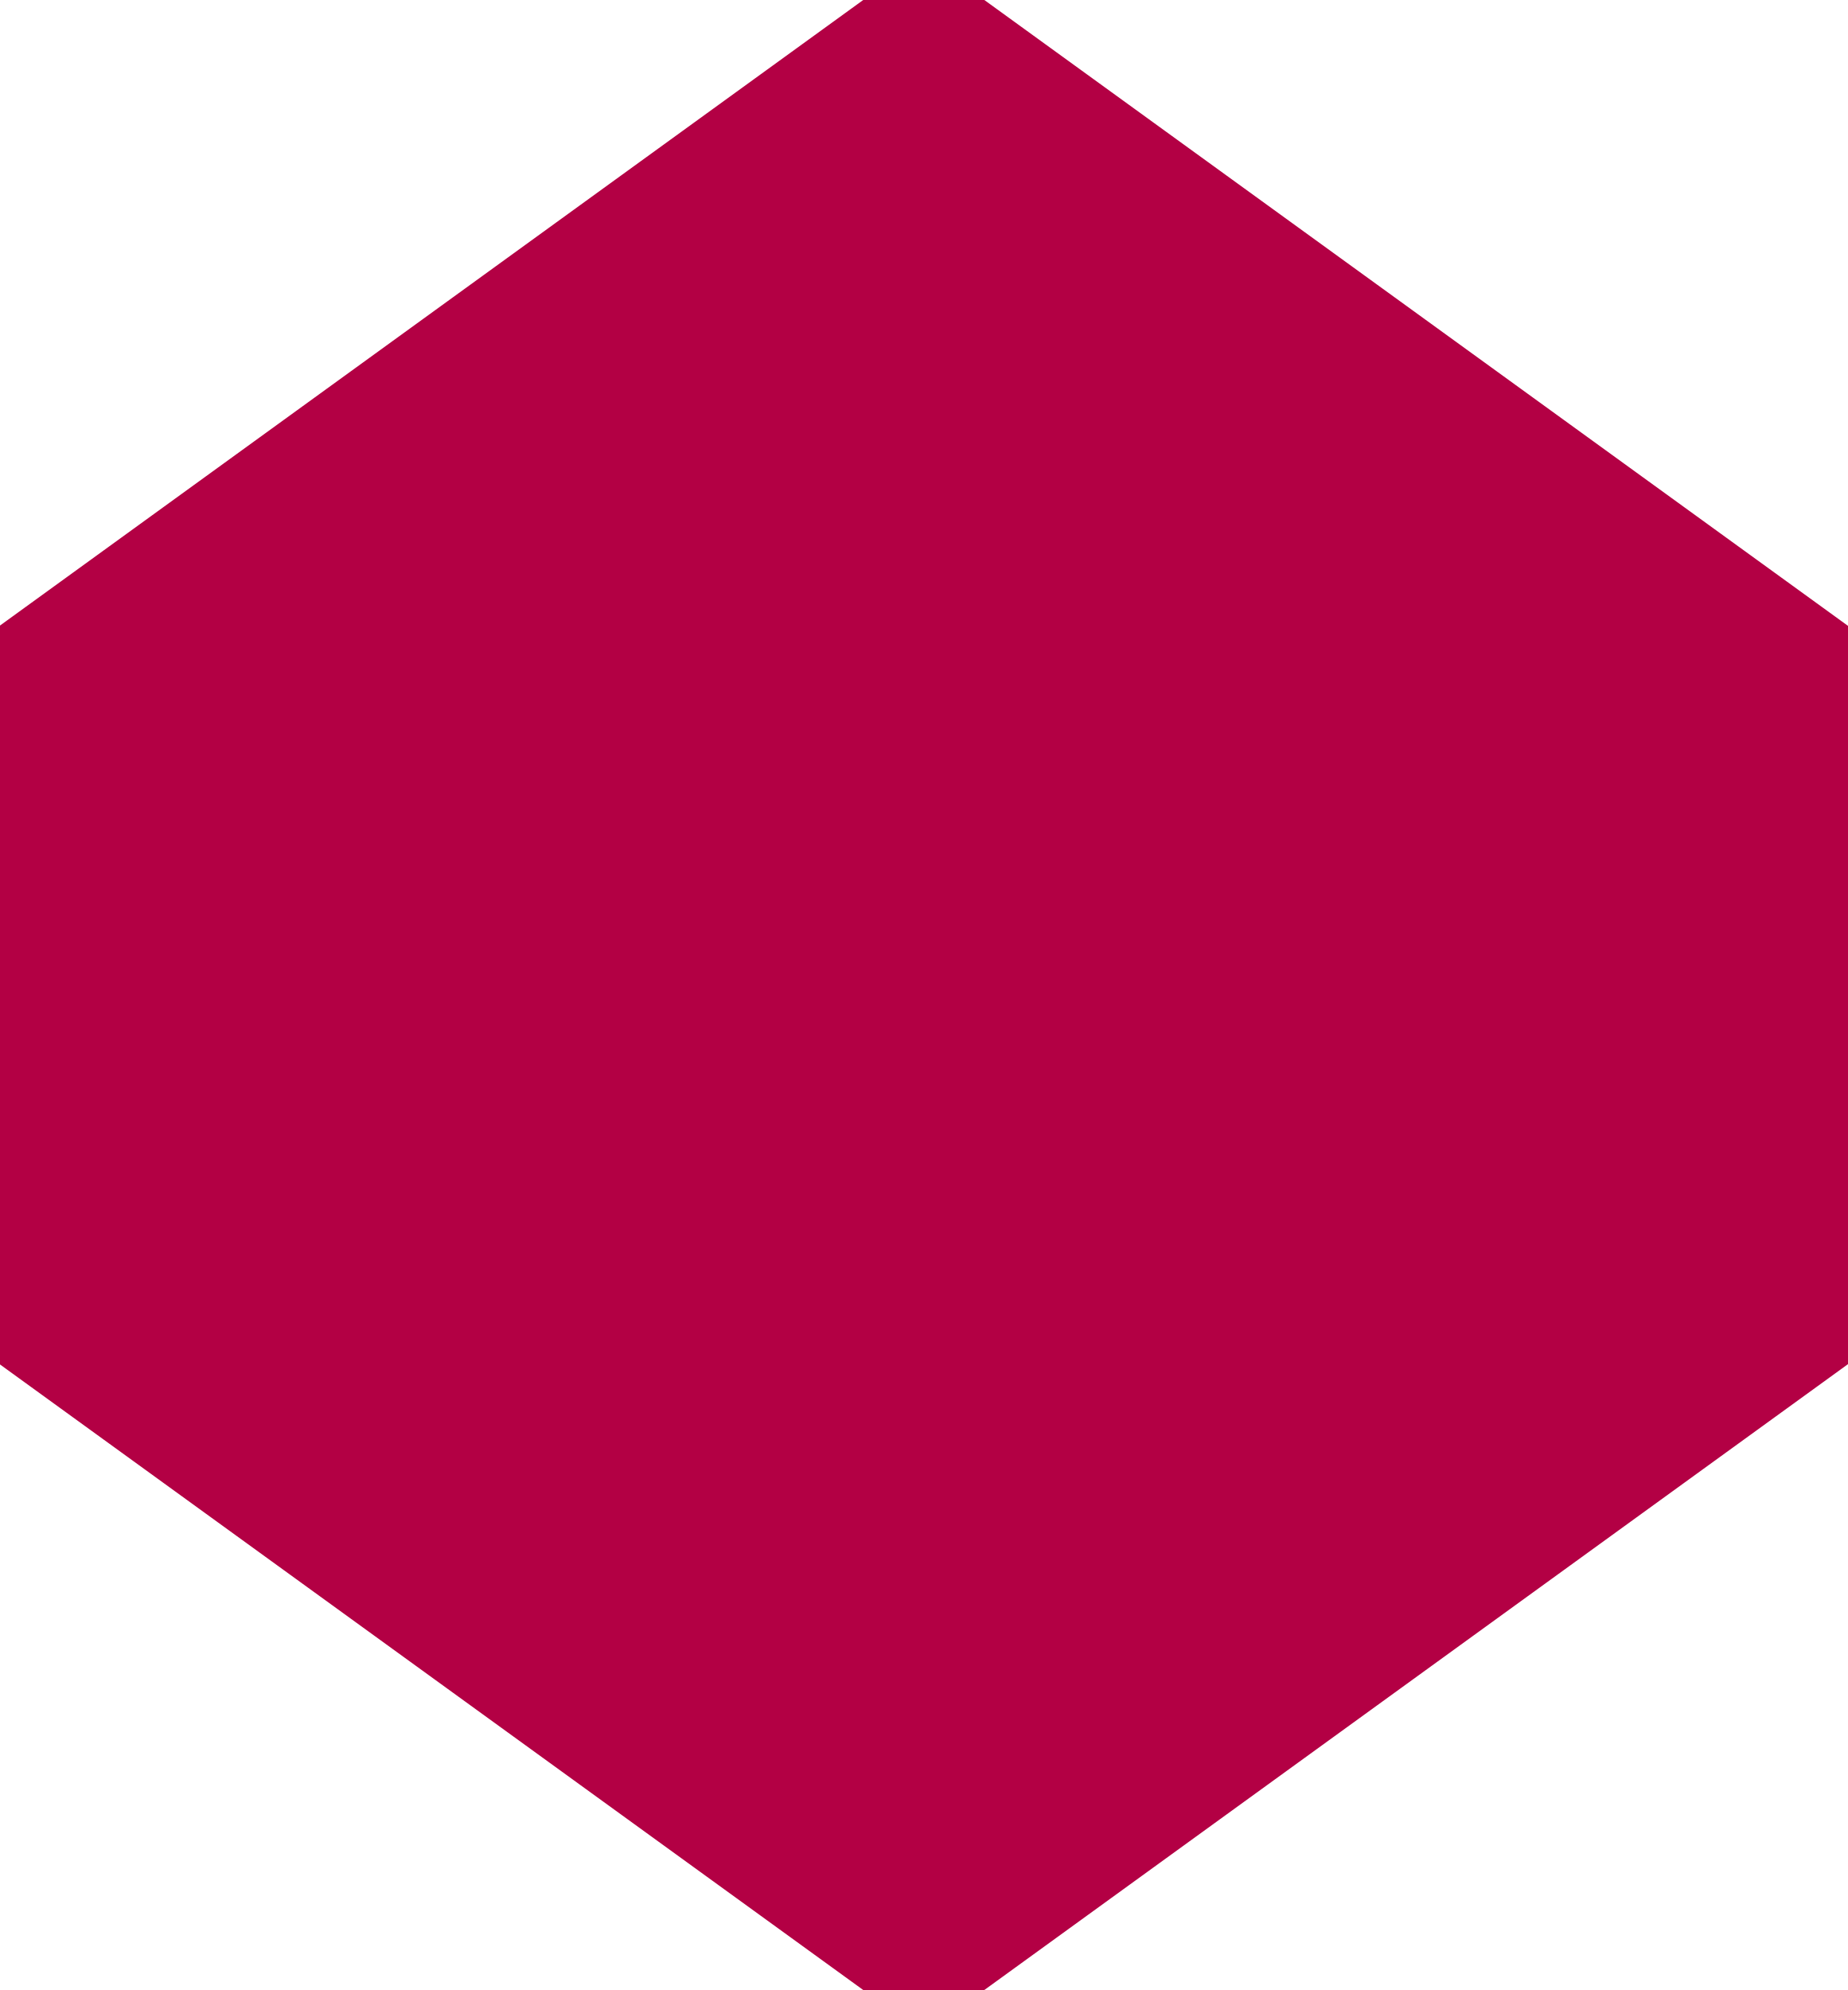
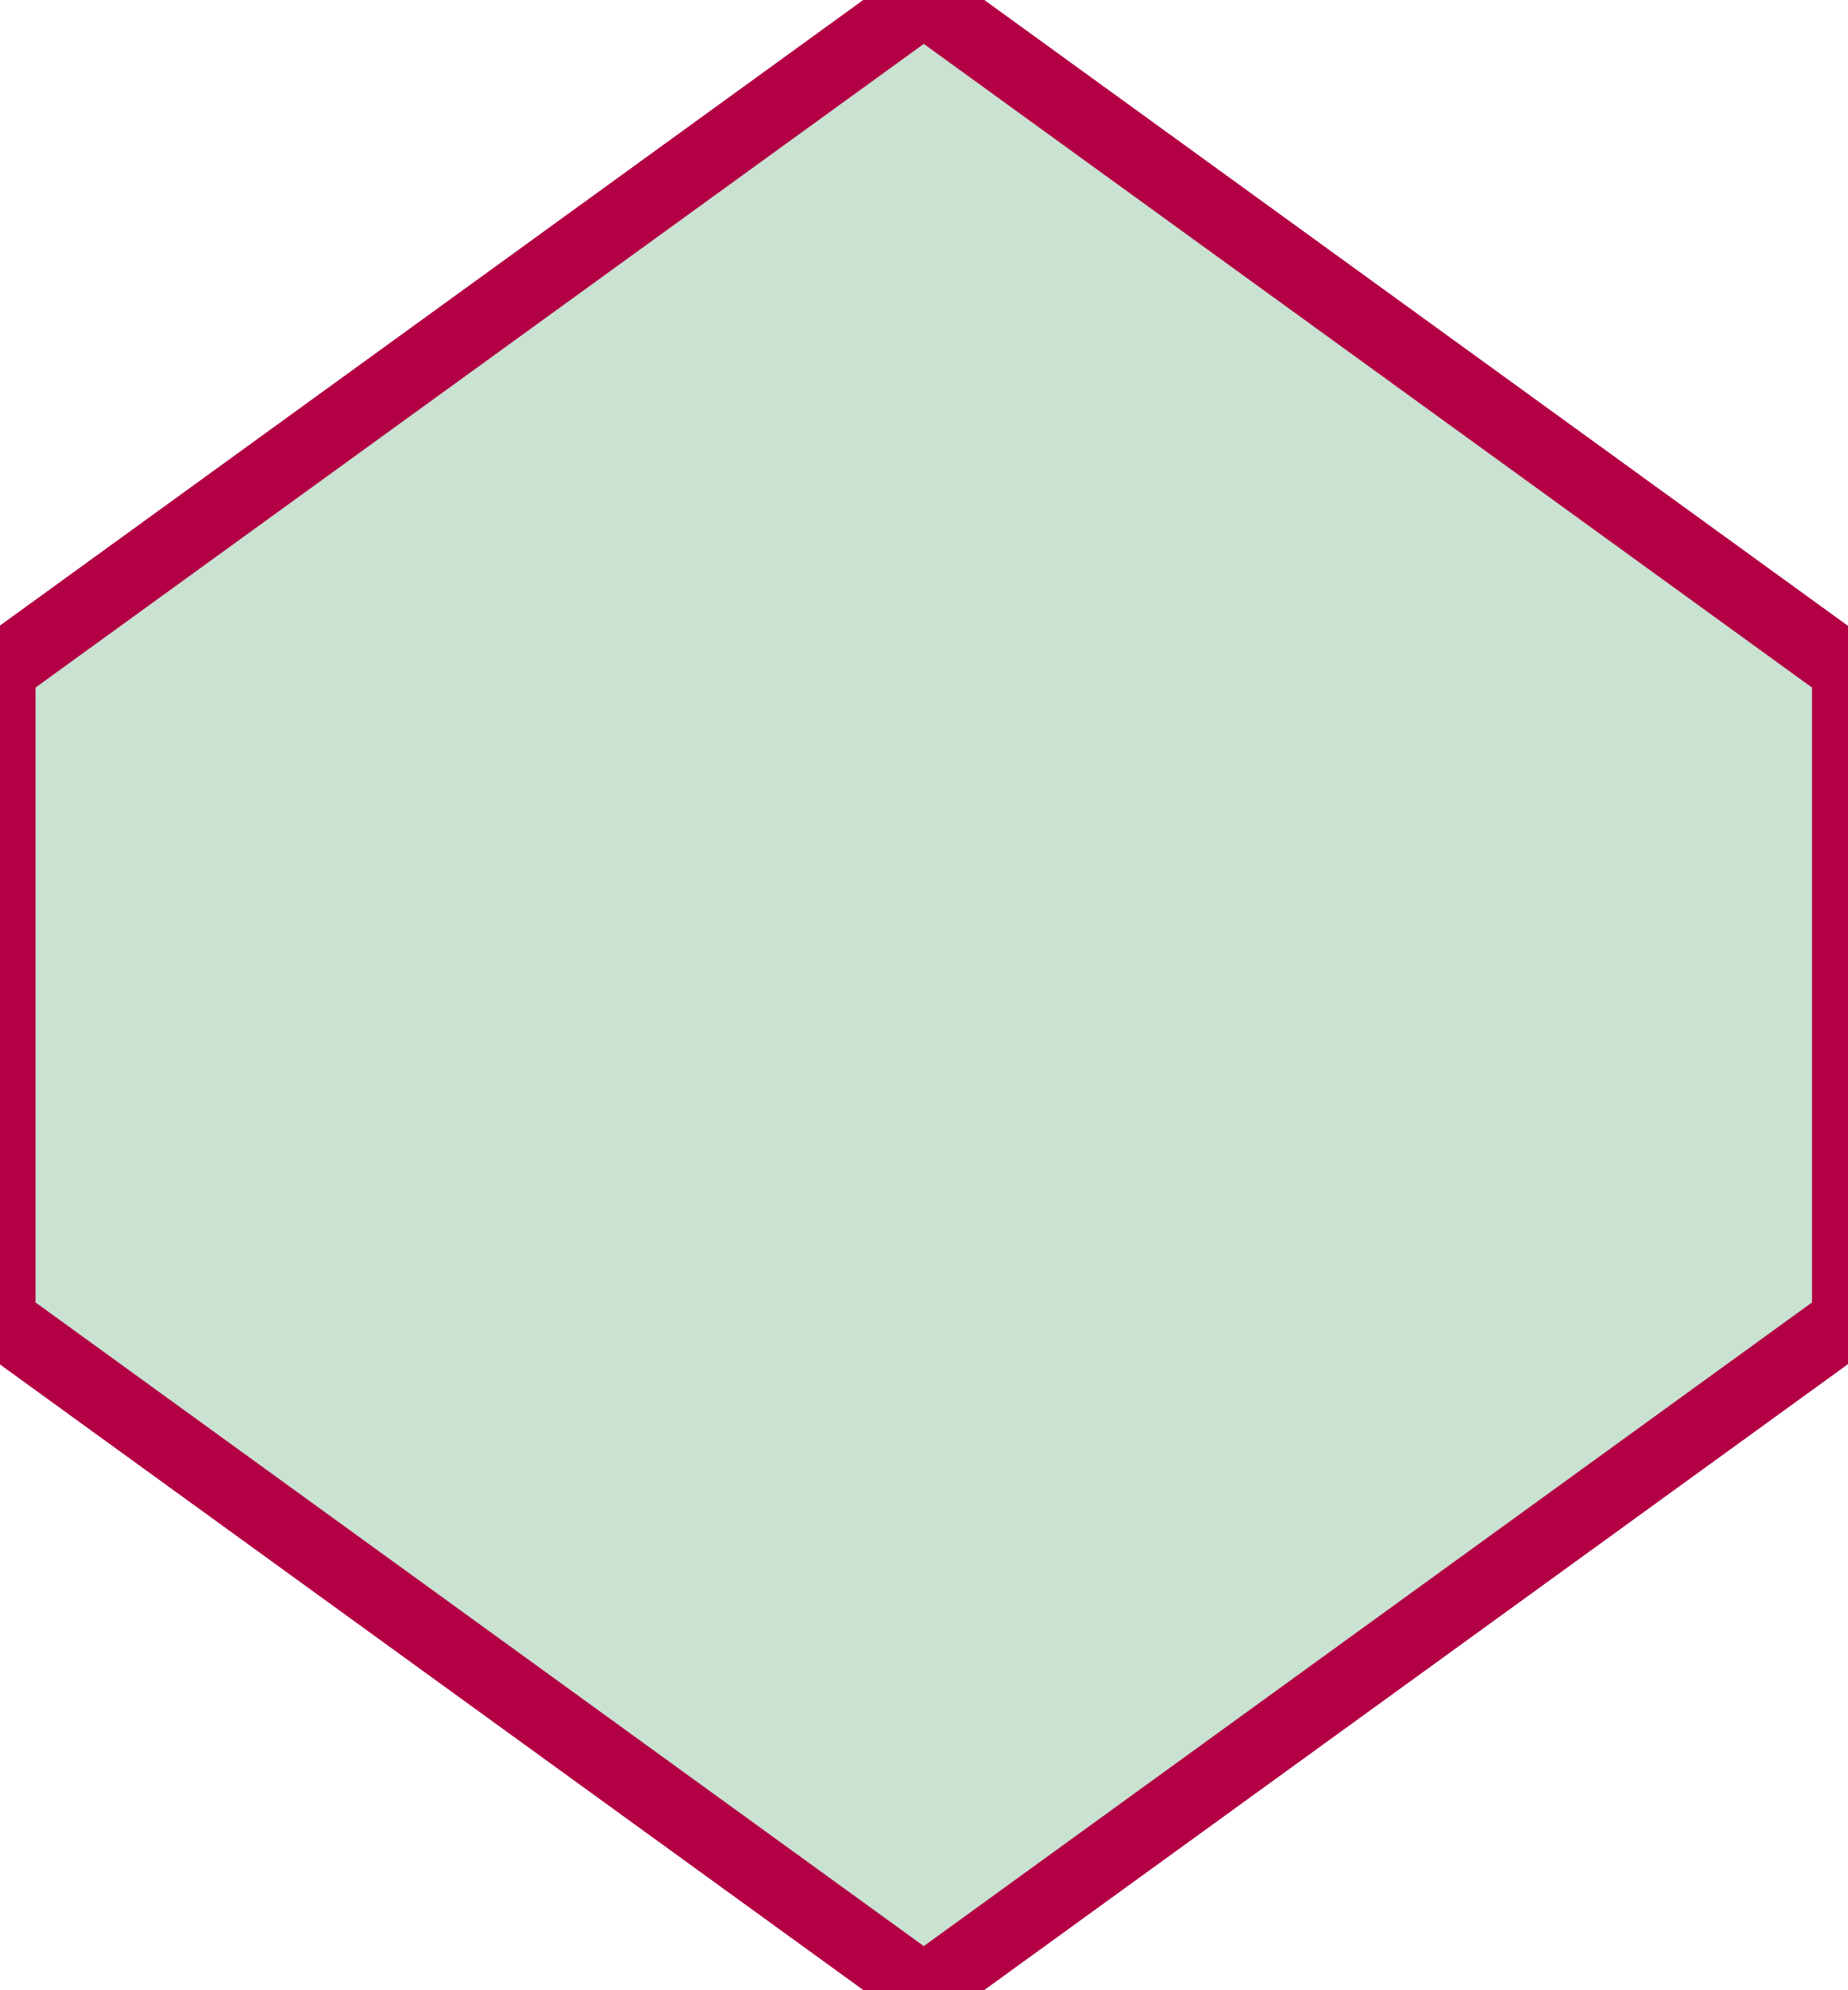
<svg xmlns="http://www.w3.org/2000/svg" aria-label="D10" class="die-icon d10" role="img" viewBox="0 0 26 28">
-   <path class="shape" d="M13 0L0 9.419V18.581L13 28L26 18.581V9.419L13 0Z" fill="#B30044" stroke="#B30044" stroke-width="1px" />
+   <path class="shape" d="M13 0L0 9.419V18.581L13 28L26 18.581V9.419L13 0Z" fill="#c9e2d1" stroke="#B30044" stroke-width="1px" />
</svg>
